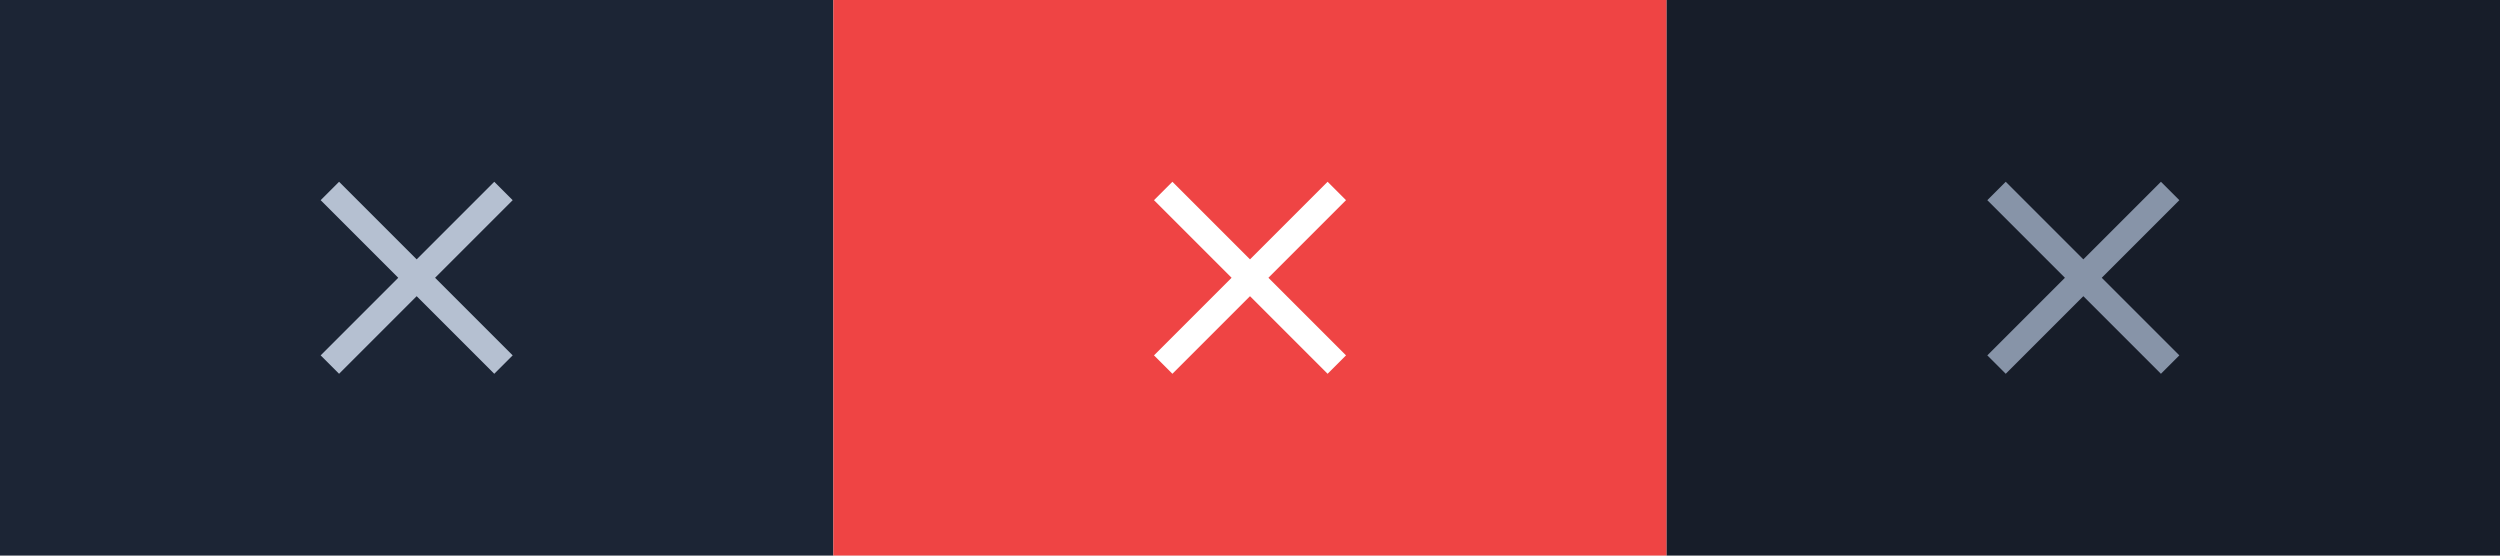
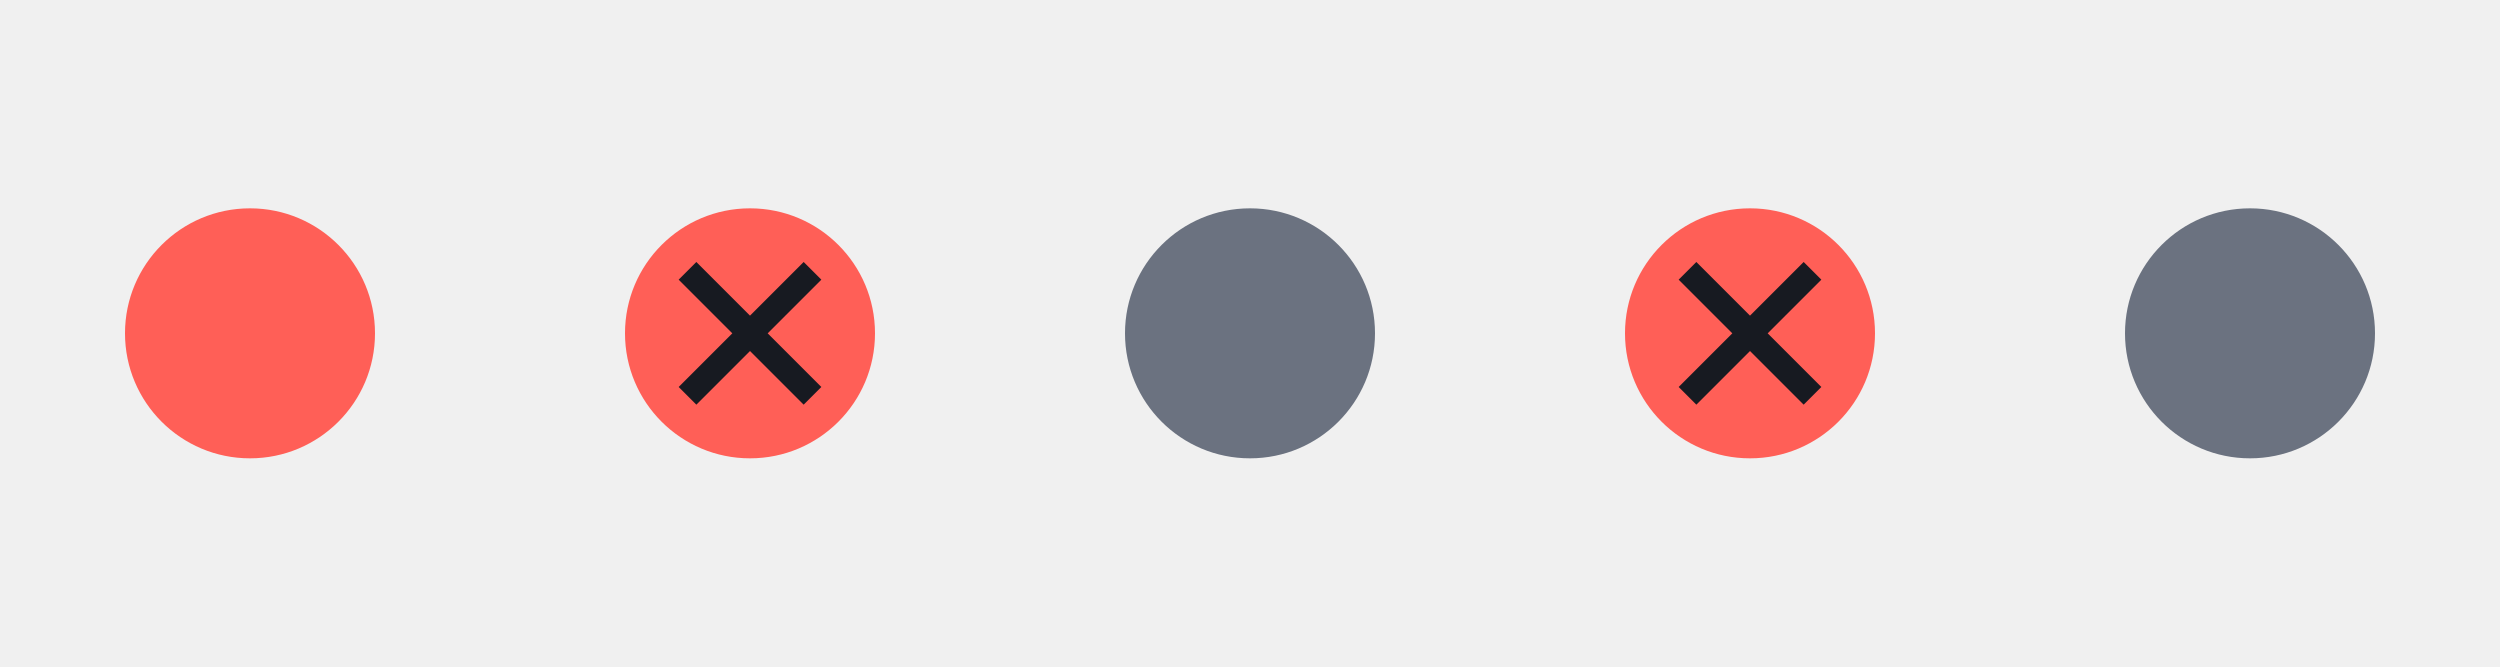
- <svg xmlns="http://www.w3.org/2000/svg" width="144" height="32" viewBox="0 0 144 32">
-   <g id="active-center">
-     <rect x="0" y="0" width="48" height="32" fill="#1c2535" />
-     <path d="M19 11L29 21M29 11L19 21" stroke="#b5c0d1" stroke-width="1.5" />
+ <svg xmlns="http://www.w3.org/2000/svg" width="120" height="32" viewBox="0 0 120 32">
+   <g id="active-center" transform="translate(0 0)">
+     <rect width="24" height="32" fill="none" />
+     <rect x="6" y="10" width="12" height="12" rx="6" fill="#ff5f57" />
  </g>
-   <g id="hover-center">
-     <rect x="48" y="0" width="48" height="32" fill="#ef4444" />
-     <path d="M67 11L77 21M77 11L67 21" stroke="#ffffff" stroke-width="1.5" />
+   <g id="hover-center" transform="translate(24 0)">
+     <rect width="24" height="32" fill="none" />
+     <rect x="6" y="10" width="12" height="12" rx="6" fill="#ff5f57" />
+     <path d="M9 13L15 19M15 13L9 19" fill="none" stroke="#171a21" stroke-width="1.2" />
  </g>
-   <g id="inactive-center">
-     <rect x="96" y="0" width="48" height="32" fill="#171d29" />
-     <path d="M115 11L125 21M125 11L115 21" stroke="#8794a8" stroke-width="1.5" />
+   <g id="inactive-center" transform="translate(48 0)">
+     <rect width="24" height="32" fill="none" />
+     <rect x="6" y="10" width="12" height="12" rx="6" fill="#6b7280" />
+   </g>
+   <g id="pressed-center" transform="translate(72 0)">
+     <rect width="24" height="32" fill="none" />
+     <rect x="6" y="10" width="12" height="12" rx="6" fill="#ff5f57" />
+     <path d="M9 13L15 19M15 13L9 19" fill="none" stroke="#171a21" stroke-width="1.2" />
+   </g>
+   <g id="deactivated-center" transform="translate(96 0)">
+     <rect width="24" height="32" fill="none" />
+     <rect x="6" y="10" width="12" height="12" rx="6" fill="#6b7280" />
  </g>
</svg>
